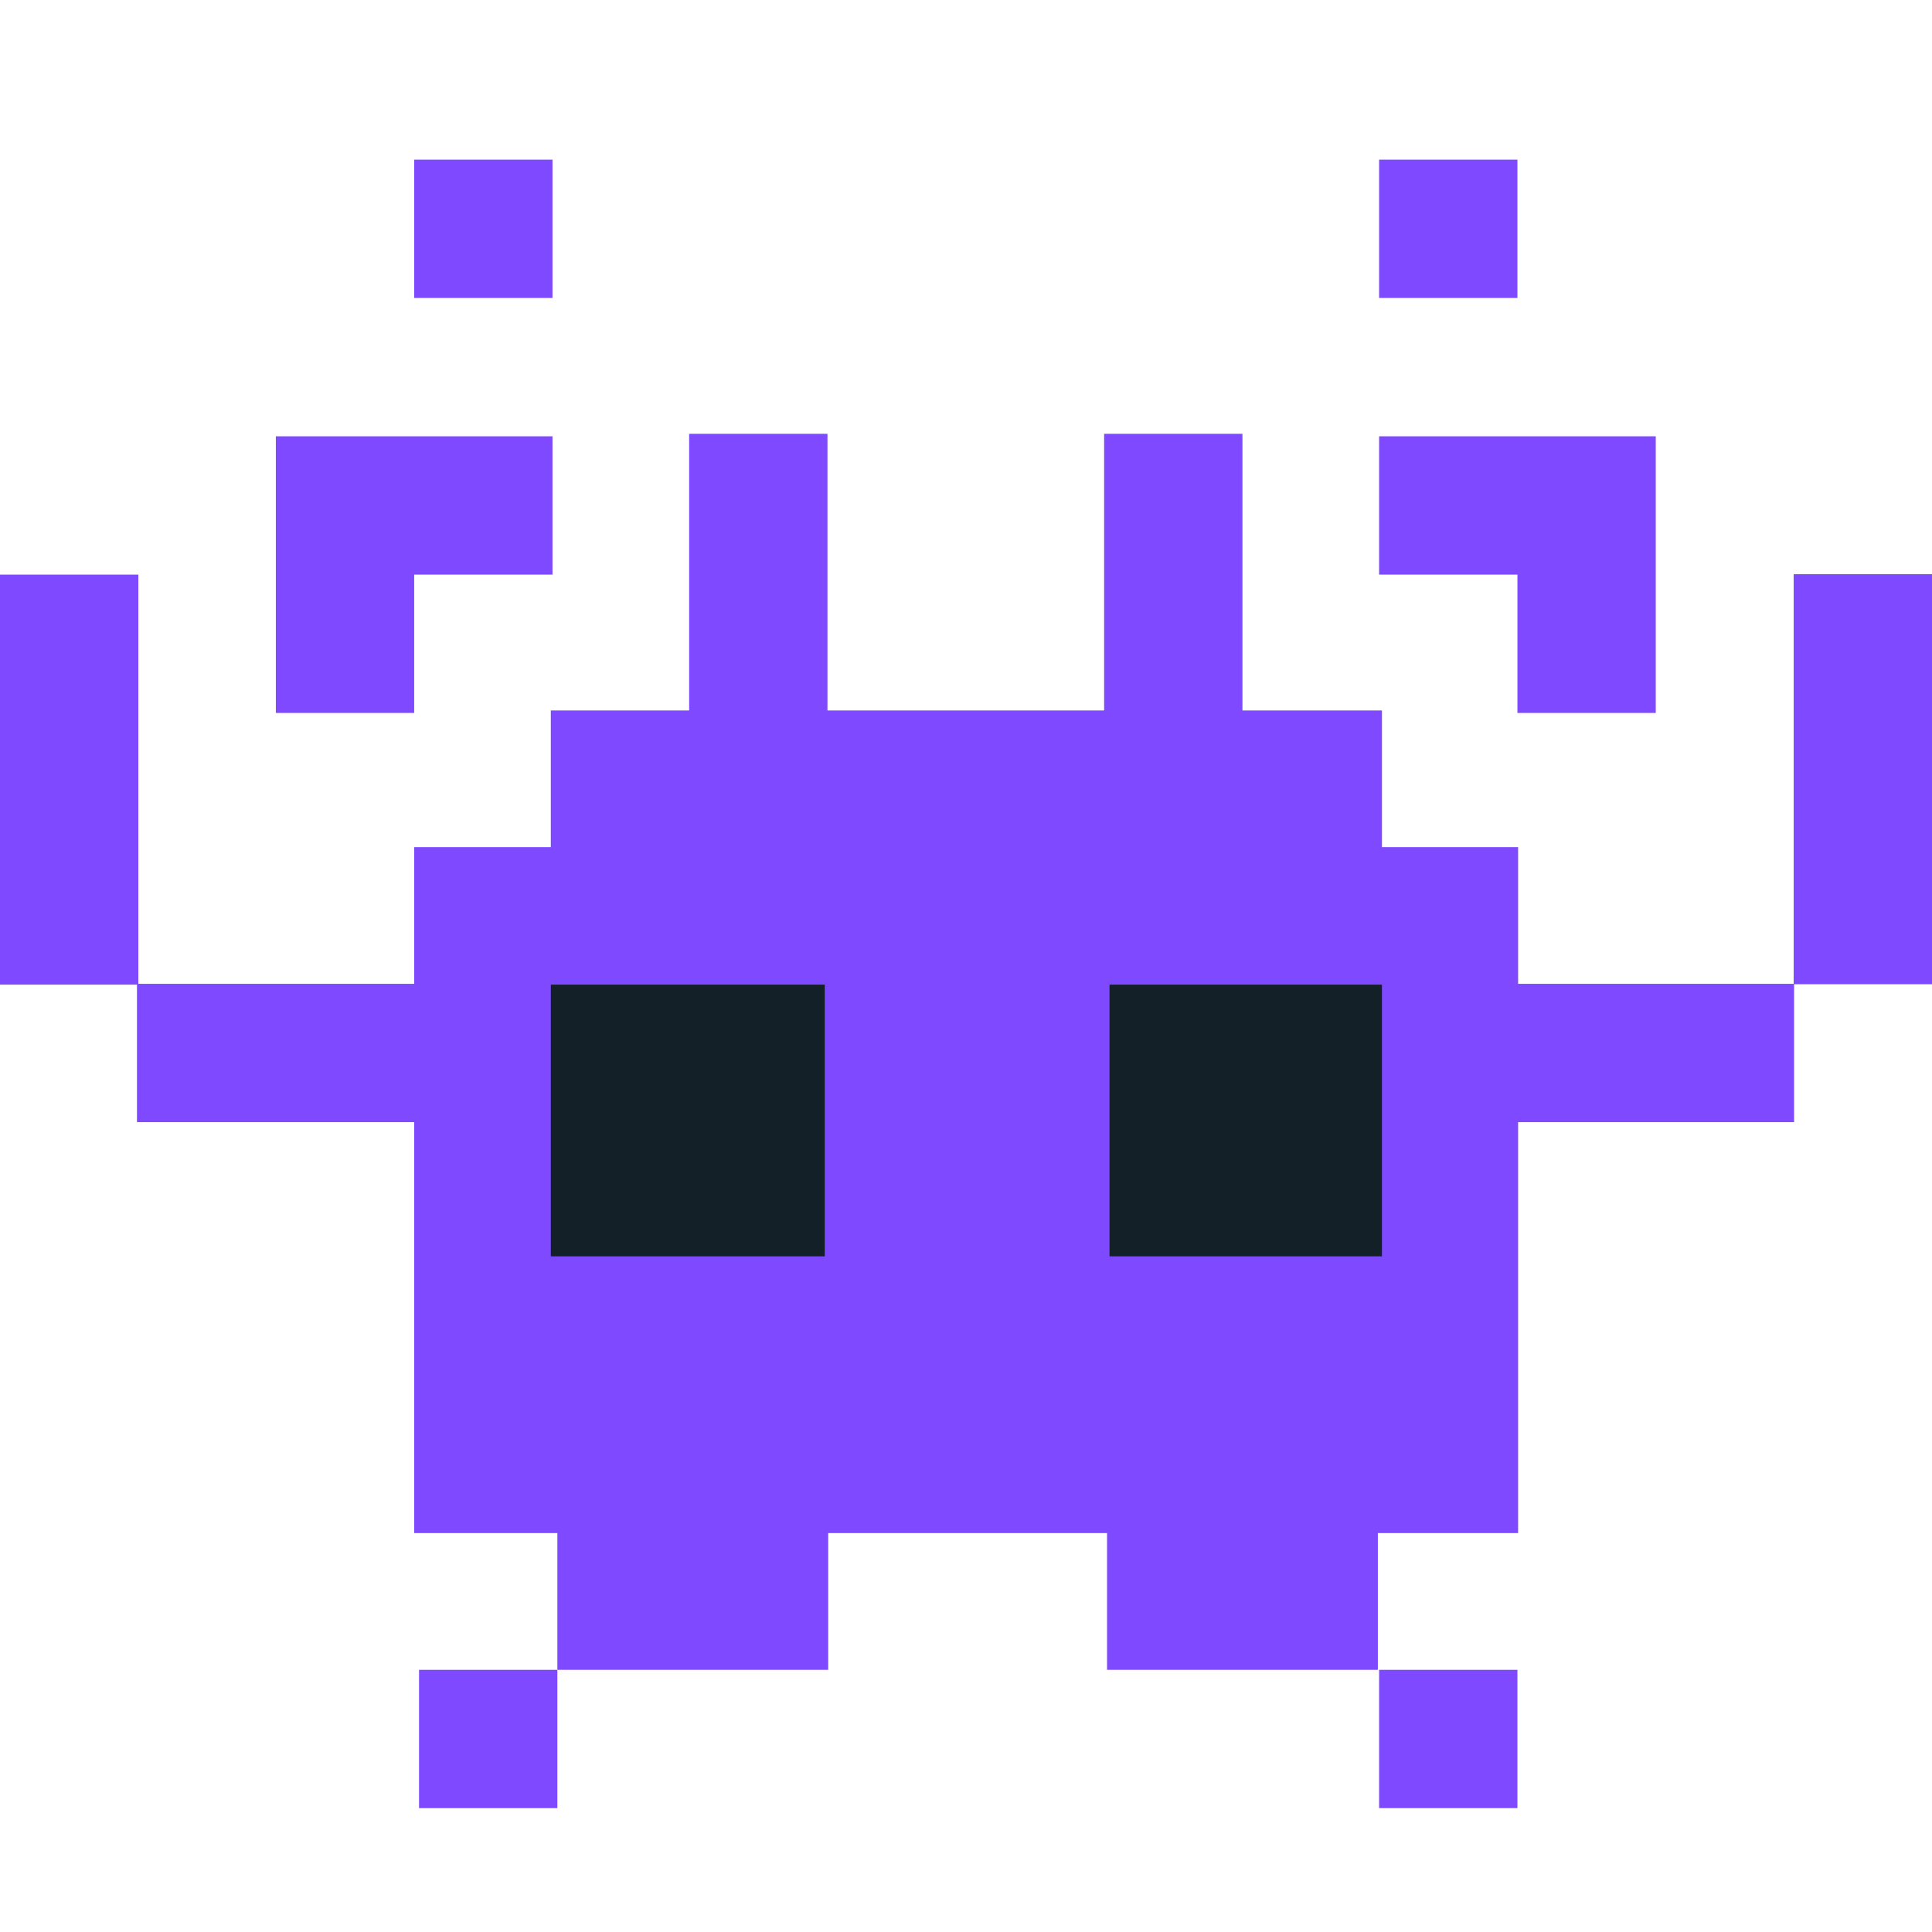
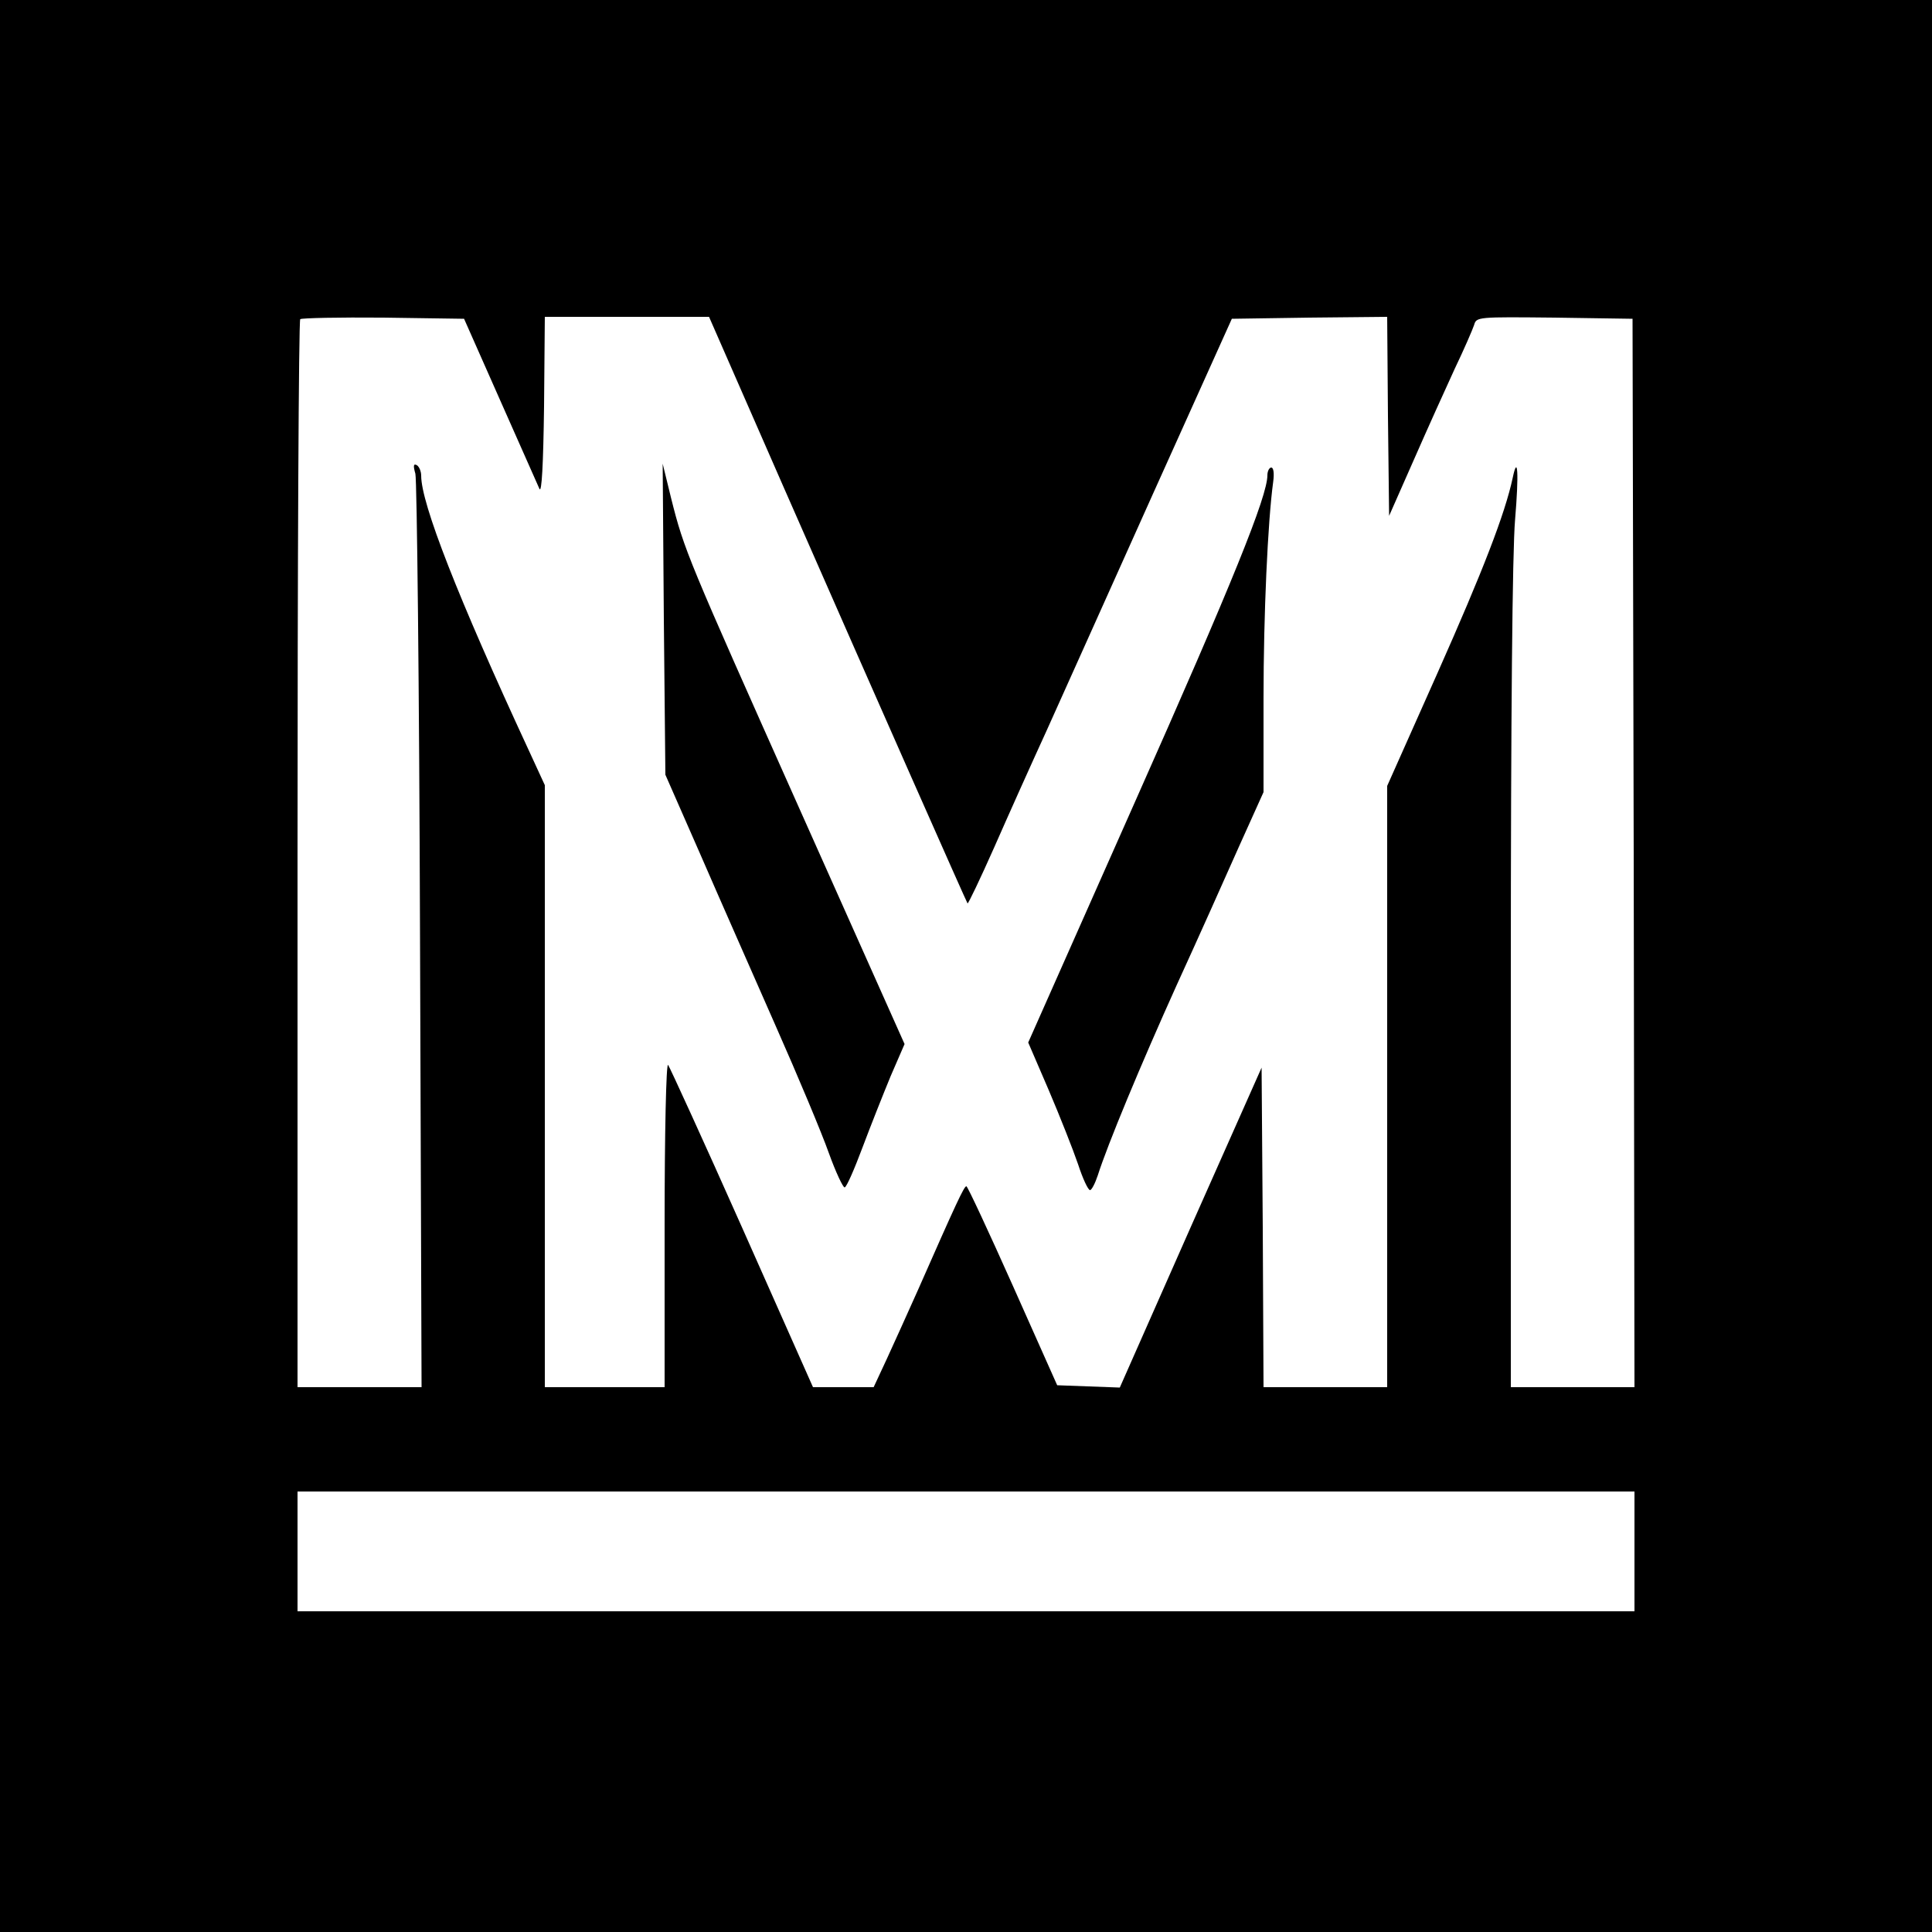
- <svg xmlns="http://www.w3.org/2000/svg" version="1.1" x="0px" y="0px" viewBox="0 0 512 512" enable-background="new 0 0 512 512" xml:space="preserve">
-   <g id="Layer_2">
-     <path fill="#7F4AFF" d="M111.051,442.516h36.658v36.658h-36.658V442.516z M109.76,152.281h36.658v-36.658H109.76H73.102v36.658v0   v36.658h36.658V152.281z M146.418,42.307H109.76v36.658h36.658V42.307z M402.133,188.939h36.658v-36.658v0v-36.658h-36.658h-36.658   v36.658h36.658V188.939z M402.133,42.307h-36.658v36.658h36.658V42.307z M475.342,152.174v35.999v0.659v35.34v0.659v35.892h-1.548   h-35.003h-36.477v-36.23h-0.181h-35.901V188.28h-36.97v-36.658v-36.658h-36.658v36.658v36.658h-73.316v-36.658v-36.658h-36.658   v36.658v36.658h-36.658v36.213H109.76v36.23H73.102H36.658v-35.785v-0.659v-35.34v-0.659v-35.999H0v35.999v0.659v35.34v0.659   v35.999h36.299v36.444h0.145h36.658h36.658v36.23v36.016v0.642v36.016h37.949v36.23h71.77v-36.23h73.898v36.23h71.77v-36.23h37.166   v-36.016v-0.642v-36.016v-36.23h36.477h35.003h1.655V260.83H512v-35.999v-0.659v-35.34v-0.659v-35.999H475.342z M365.475,479.173   h36.658v-36.658h-36.658V479.173z" />
-   </g>
-   <g id="Layer_3">
-     <path fill="#132028" d="M218.573,332.941h-72.6v-72.002h72.6V332.941z M366.232,260.939h-72.201v72.002h72.201V260.939z" />
+ <svg xmlns="http://www.w3.org/2000/svg" version="1.0" width="500pt" height="500pt" viewBox="0 0 500 500" preserveAspectRatio="xMidYMid meet">
+   <g transform="translate(0,500) scale(0.1,-0.1)" fill="#000000" stroke="none">
+     <path d="M0 2500 l0 -2500 2500 0 2500 0 0 2500 0 2500 -2500 0 -2500 0 0 -2500z m1294 1465 c51 -115 97 -219 102 -230 6 -13 10 63 12 213 l2 232 213 0 212 0 194 -443 c248 -565 472 -1071 475 -1075 2 -1 33 64 69 145 36 82 97 218 136 303 38 85 162 360 274 610 l205 455 201 3 201 2 2 -257 3 -258 64 145 c35 80 83 186 106 236 24 50 46 101 50 113 6 21 9 21 208 19 l202 -3 3 -1382 2 -1383 -160 0 -160 0 0 1059 c0 675 4 1106 11 1186 10 120 7 171 -6 109 -20 -94 -78 -243 -194 -504 l-131 -294 0 -778 0 -778 -160 0 -160 0 -2 414 -3 413 -184 -414 -183 -414 -81 3 -81 3 -115 258 c-63 141 -117 257 -120 257 -6 0 -26 -43 -126 -270 -26 -58 -62 -138 -80 -177 l-34 -73 -78 0 -79 0 -183 412 c-101 227 -188 417 -192 422 -5 6 -9 -178 -9 -412 l0 -422 -155 0 -155 0 0 779 0 779 -41 89 c-185 399 -279 640 -279 712 0 11 -5 23 -11 27 -9 5 -10 -1 -4 -22 4 -16 10 -554 12 -1196 l4 -1168 -160 0 -161 0 0 1378 c0 758 3 1382 7 1386 4 3 101 5 215 4 l209 -3 93 -210z m2936 -2980 l0 -155 -1730 0 -1730 0 0 155 0 155 1730 0 1730 0 0 -155z" />
+     <path d="M1718 3397 l4 -402 90 -205 c49 -113 137 -312 195 -444 58 -131 120 -279 138 -330 18 -50 37 -90 41 -89 5 1 25 47 46 103 21 56 54 139 73 185 l36 83 -272 609 c-291 652 -298 668 -332 803 l-22 90 3 -403z" />
+     <path d="M3280 3770 c0 -54 -90 -277 -343 -846 l-276 -622 53 -123 c29 -68 63 -154 76 -192 12 -37 26 -67 31 -67 4 0 13 17 20 38 25 79 111 286 204 492 54 118 126 279 161 358 l64 142 0 243 c0 217 11 458 25 560 3 22 1 37 -5 37 -5 0 -10 -9 -10 -20z" />
  </g>
</svg>
